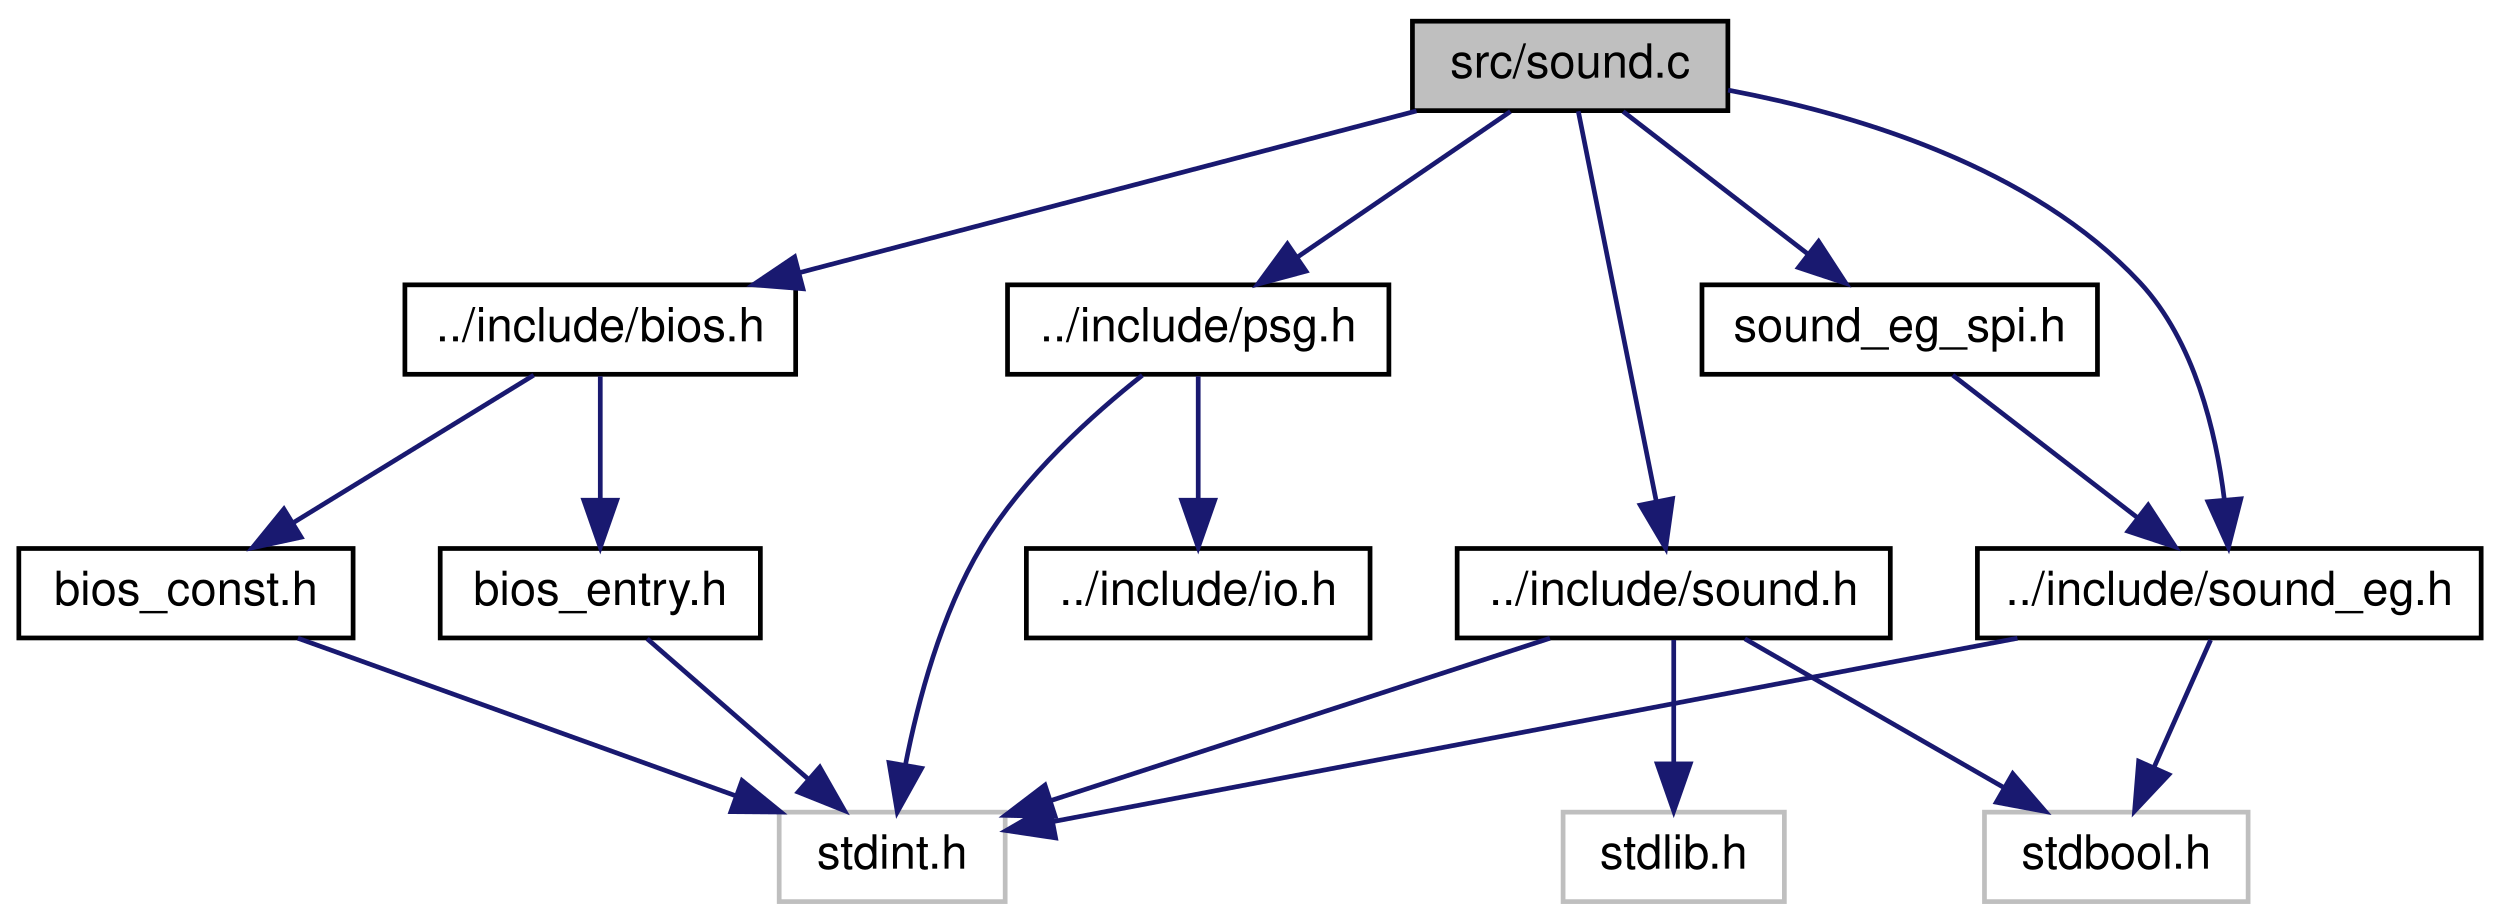
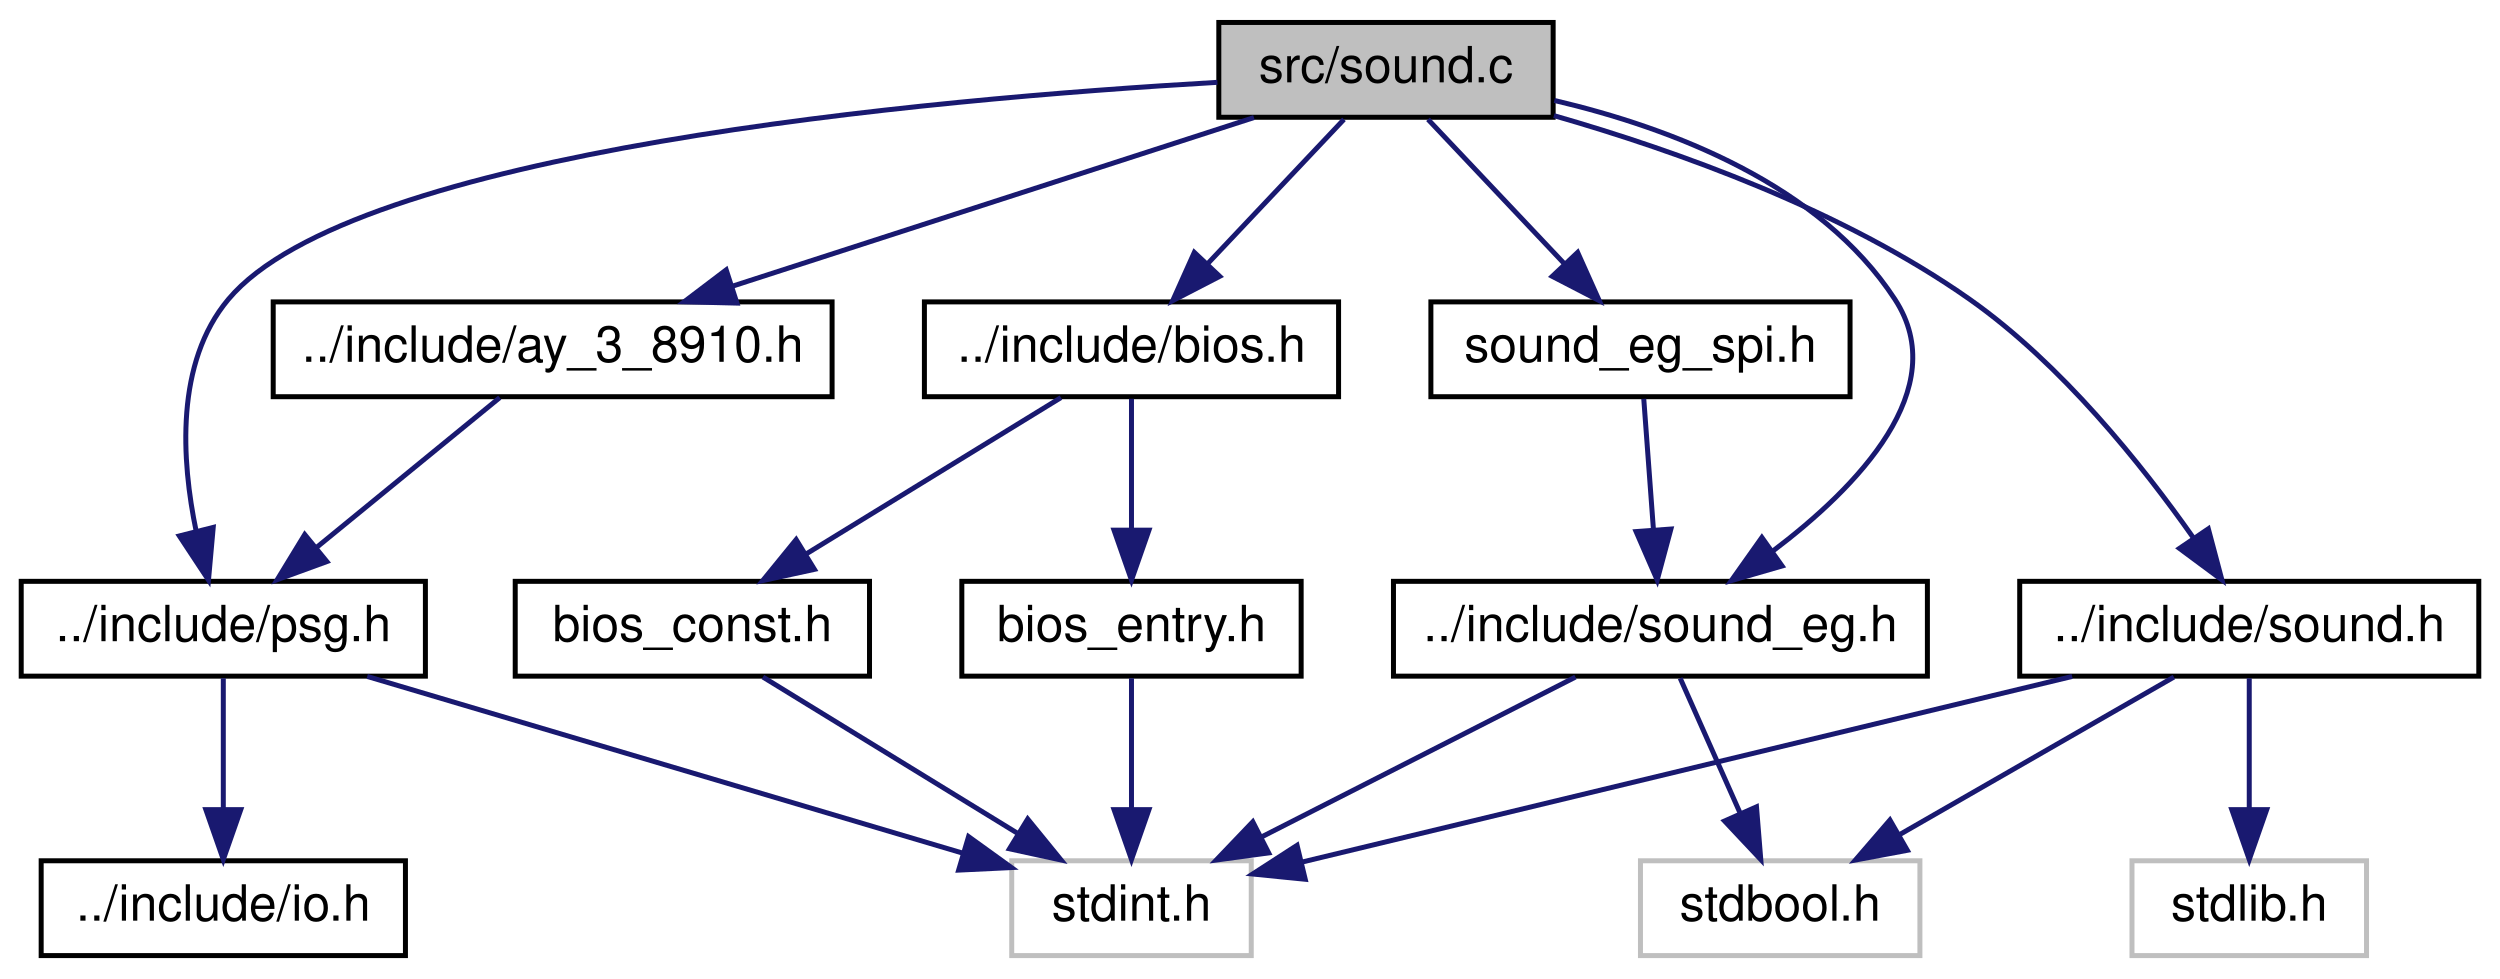
- <svg xmlns="http://www.w3.org/2000/svg" xmlns:xlink="http://www.w3.org/1999/xlink" width="531pt" height="196pt" viewBox="0.00 0.00 531.00 196.00">
+ <svg xmlns="http://www.w3.org/2000/svg" xmlns:xlink="http://www.w3.org/1999/xlink" width="501pt" height="196pt" viewBox="0.00 0.00 500.50 196.00">
  <g id="graph0" class="graph" transform="scale(1 1) rotate(0) translate(4 192)">
    <g id="node1" class="node">
      <g id="a_node1">
        <a xlink:title="Copyright (c) 2021 Daishi Mori (mori0091)">
-           <polygon fill="#bfbfbf" stroke="black" points="296,-168.5 296,-187.5 363,-187.5 363,-168.5 296,-168.5" />
-           <text text-anchor="middle" x="329.5" y="-175.5" font-family="Helvetica,sans-Serif" font-size="10.00">src/sound.c</text>
+           <polygon fill="#bfbfbf" stroke="black" points="240,-168.5 240,-187.5 307,-187.5 307,-168.5 240,-168.5" />
+           <text text-anchor="middle" x="273.5" y="-175.5" font-family="Helvetica,sans-Serif" font-size="10.00">src/sound.c</text>
        </a>
      </g>
    </g>
    <g id="node2" class="node">
      <g id="a_node2">
        <a xlink:href="bios_8h.html" target="_top" xlink:title="Copyright (c) 2021 Daishi Mori (mori0091)">
-           <polygon fill="none" stroke="black" points="82,-112.5 82,-131.5 165,-131.5 165,-112.5 82,-112.5" />
-           <text text-anchor="middle" x="123.5" y="-119.5" font-family="Helvetica,sans-Serif" font-size="10.00">../include/bios.h</text>
+           <polygon fill="none" stroke="black" points="181,-112.5 181,-131.5 264,-131.5 264,-112.5 181,-112.5" />
+           <text text-anchor="middle" x="222.5" y="-119.5" font-family="Helvetica,sans-Serif" font-size="10.00">../include/bios.h</text>
        </a>
      </g>
    </g>
    <g id="edge1" class="edge">
-       <path fill="none" stroke="midnightblue" d="M296.86,-168.44C261.45,-159.16 204.79,-144.31 165.95,-134.13" />
-       <polygon fill="midnightblue" stroke="midnightblue" points="166.55,-130.67 155.99,-131.52 164.77,-137.44 166.55,-130.67" />
+       <path fill="none" stroke="midnightblue" d="M265.08,-168.08C257.65,-160.22 246.65,-148.57 237.69,-139.08" />
+       <polygon fill="midnightblue" stroke="midnightblue" points="240.18,-136.62 230.76,-131.75 235.09,-141.42 240.18,-136.62" />
    </g>
    <g id="node6" class="node">
      <g id="a_node6">
        <a xlink:href="psg_8h.html" target="_top" xlink:title="Copyright (c) 2021 Daishi Mori (mori0091)">
-           <polygon fill="none" stroke="black" points="210,-112.5 210,-131.5 291,-131.5 291,-112.5 210,-112.5" />
-           <text text-anchor="middle" x="250.5" y="-119.5" font-family="Helvetica,sans-Serif" font-size="10.00">../include/psg.h</text>
+           <polygon fill="none" stroke="black" points="0,-56.5 0,-75.5 81,-75.5 81,-56.5 0,-56.5" />
+           <text text-anchor="middle" x="40.5" y="-63.5" font-family="Helvetica,sans-Serif" font-size="10.00">../include/psg.h</text>
        </a>
      </g>
    </g>
    <g id="edge6" class="edge">
-       <path fill="none" stroke="midnightblue" d="M316.81,-168.32C304.6,-159.98 285.92,-147.21 271.5,-137.35" />
-       <polygon fill="midnightblue" stroke="midnightblue" points="273.39,-134.41 263.16,-131.65 269.44,-140.19 273.39,-134.41" />
+       <path fill="none" stroke="midnightblue" d="M239.72,-175.5C181.59,-172.14 66.46,-161.8 41.5,-132 30.87,-119.31 32.09,-99.84 35.07,-85.51" />
+       <polygon fill="midnightblue" stroke="midnightblue" points="38.48,-86.31 37.53,-75.75 31.69,-84.6 38.48,-86.31" />
    </g>
    <g id="node8" class="node">
      <g id="a_node8">
        <a xlink:href="sound_8h.html" target="_top" xlink:title="Copyright (c) 2021 Daishi Mori (mori0091)">
-           <polygon fill="none" stroke="black" points="305.5,-56.5 305.5,-75.5 397.5,-75.5 397.5,-56.5 305.5,-56.5" />
-           <text text-anchor="middle" x="351.5" y="-63.5" font-family="Helvetica,sans-Serif" font-size="10.00">../include/sound.h</text>
+           <polygon fill="none" stroke="black" points="400.5,-56.5 400.5,-75.5 492.5,-75.5 492.5,-56.5 400.5,-56.5" />
+           <text text-anchor="middle" x="446.5" y="-63.5" font-family="Helvetica,sans-Serif" font-size="10.00">../include/sound.h</text>
        </a>
      </g>
    </g>
    <g id="edge9" class="edge">
-       <path fill="none" stroke="midnightblue" d="M331.23,-168.37C334.78,-150.62 342.97,-109.67 347.78,-85.6" />
-       <polygon fill="midnightblue" stroke="midnightblue" points="351.25,-86.08 349.78,-75.59 344.39,-84.71 351.25,-86.08" />
+       <path fill="none" stroke="midnightblue" d="M307.15,-168.83C331.76,-161.77 365.14,-149.85 390.5,-132 408.88,-119.06 425.06,-98.78 435.23,-84.32" />
+       <polygon fill="midnightblue" stroke="midnightblue" points="438.3,-86.03 441.02,-75.79 432.51,-82.1 438.3,-86.03" />
    </g>
    <g id="node11" class="node">
      <g id="a_node11">
        <a xlink:href="sound__eg_8h.html" target="_top" xlink:title="Copyright (c) 2021 Daishi Mori (mori0091)">
-           <polygon fill="none" stroke="black" points="416,-56.5 416,-75.5 523,-75.5 523,-56.5 416,-56.5" />
-           <text text-anchor="middle" x="469.5" y="-63.5" font-family="Helvetica,sans-Serif" font-size="10.00">../include/sound_eg.h</text>
+           <polygon fill="none" stroke="black" points="275,-56.5 275,-75.5 382,-75.5 382,-56.5 275,-56.5" />
+           <text text-anchor="middle" x="328.5" y="-63.5" font-family="Helvetica,sans-Serif" font-size="10.00">../include/sound_eg.h</text>
        </a>
      </g>
    </g>
    <g id="edge13" class="edge">
-       <path fill="none" stroke="midnightblue" d="M363.05,-172.85C390.24,-167.75 427.67,-156.53 450.5,-132 462.13,-119.51 466.68,-100.28 468.44,-85.97" />
-       <polygon fill="midnightblue" stroke="midnightblue" points="471.95,-86.04 469.33,-75.77 464.97,-85.43 471.95,-86.04" />
+       <path fill="none" stroke="midnightblue" d="M307.24,-171.87C330.75,-166.35 360.49,-155.02 375.5,-132 387.13,-114.15 368.08,-94.43 350.86,-81.44" />
+       <polygon fill="midnightblue" stroke="midnightblue" points="352.88,-78.58 342.7,-75.64 348.83,-84.29 352.88,-78.58" />
    </g>
    <g id="node12" class="node">
      <g id="a_node12">
        <a xlink:href="sound__eg__spi_8h.html" target="_top" xlink:title="Copyright (c) 2021 Daishi Mori (mori0091)">
-           <polygon fill="none" stroke="black" points="357.5,-112.5 357.5,-131.5 441.5,-131.5 441.5,-112.5 357.5,-112.5" />
-           <text text-anchor="middle" x="399.5" y="-119.5" font-family="Helvetica,sans-Serif" font-size="10.00">sound_eg_spi.h</text>
+           <polygon fill="none" stroke="black" points="282.5,-112.5 282.5,-131.5 366.5,-131.5 366.5,-112.5 282.5,-112.5" />
+           <text text-anchor="middle" x="324.5" y="-119.5" font-family="Helvetica,sans-Serif" font-size="10.00">sound_eg_spi.h</text>
        </a>
      </g>
    </g>
    <g id="edge16" class="edge">
-       <path fill="none" stroke="midnightblue" d="M340.75,-168.32C351.3,-160.18 367.3,-147.84 379.94,-138.09" />
-       <polygon fill="midnightblue" stroke="midnightblue" points="382.27,-140.71 388.05,-131.83 377.99,-135.17 382.27,-140.71" />
+       <path fill="none" stroke="midnightblue" d="M281.92,-168.08C289.35,-160.22 300.35,-148.57 309.31,-139.08" />
+       <polygon fill="midnightblue" stroke="midnightblue" points="311.91,-141.42 316.24,-131.75 306.82,-136.62 311.91,-141.42" />
+     </g>
+     <g id="node13" class="node">
+       <g id="a_node13">
+         <a xlink:href="ay__3__8910_8h.html" target="_top" xlink:title="Copyright (c) 2022 Daishi Mori (mori0091)">
+           <polygon fill="none" stroke="black" points="50.5,-112.5 50.5,-131.5 162.5,-131.5 162.5,-112.5 50.5,-112.5" />
+           <text text-anchor="middle" x="106.5" y="-119.5" font-family="Helvetica,sans-Serif" font-size="10.00">../include/ay_3_8910.h</text>
+         </a>
+       </g>
+     </g>
+     <g id="edge18" class="edge">
+       <path fill="none" stroke="midnightblue" d="M247.04,-168.44C218.82,-159.32 173.96,-144.81 142.53,-134.65" />
+       <polygon fill="midnightblue" stroke="midnightblue" points="143.43,-131.26 132.84,-131.52 141.28,-137.92 143.43,-131.26" />
    </g>
    <g id="node3" class="node">
      <g id="a_node3">
        <a xlink:href="bios__const_8h.html" target="_top" xlink:title="Constant variables in the MSX BIOS ROM.">
-           <polygon fill="none" stroke="black" points="0,-56.5 0,-75.5 71,-75.5 71,-56.5 0,-56.5" />
-           <text text-anchor="middle" x="35.5" y="-63.5" font-family="Helvetica,sans-Serif" font-size="10.00">bios_const.h</text>
+           <polygon fill="none" stroke="black" points="99,-56.5 99,-75.5 170,-75.5 170,-56.5 99,-56.5" />
+           <text text-anchor="middle" x="134.5" y="-63.5" font-family="Helvetica,sans-Serif" font-size="10.00">bios_const.h</text>
        </a>
      </g>
    </g>
    <g id="edge2" class="edge">
-       <path fill="none" stroke="midnightblue" d="M109.36,-112.32C95.63,-103.9 74.56,-90.97 58.44,-81.07" />
-       <polygon fill="midnightblue" stroke="midnightblue" points="59.96,-77.9 49.6,-75.65 56.3,-83.87 59.96,-77.9" />
+       <path fill="none" stroke="midnightblue" d="M208.36,-112.32C194.63,-103.9 173.56,-90.97 157.44,-81.07" />
+       <polygon fill="midnightblue" stroke="midnightblue" points="158.96,-77.9 148.6,-75.65 155.3,-83.87 158.96,-77.9" />
    </g>
    <g id="node5" class="node">
      <g id="a_node5">
        <a xlink:href="bios__entry_8h.html" target="_top" xlink:title="Assembler entry points for MSX BIOS functions.">
-           <polygon fill="none" stroke="black" points="89.5,-56.5 89.5,-75.5 157.5,-75.5 157.5,-56.5 89.5,-56.5" />
-           <text text-anchor="middle" x="123.5" y="-63.5" font-family="Helvetica,sans-Serif" font-size="10.00">bios_entry.h</text>
+           <polygon fill="none" stroke="black" points="188.5,-56.5 188.5,-75.5 256.5,-75.5 256.5,-56.5 188.5,-56.5" />
+           <text text-anchor="middle" x="222.5" y="-63.5" font-family="Helvetica,sans-Serif" font-size="10.00">bios_entry.h</text>
        </a>
      </g>
    </g>
    <g id="edge4" class="edge">
-       <path fill="none" stroke="midnightblue" d="M123.5,-112.08C123.5,-105.01 123.5,-94.86 123.5,-85.99" />
-       <polygon fill="midnightblue" stroke="midnightblue" points="127,-85.75 123.5,-75.75 120,-85.75 127,-85.75" />
+       <path fill="none" stroke="midnightblue" d="M222.5,-112.08C222.5,-105.01 222.5,-94.86 222.5,-85.99" />
+       <polygon fill="midnightblue" stroke="midnightblue" points="226,-85.75 222.5,-75.75 219,-85.75 226,-85.75" />
    </g>
    <g id="node4" class="node">
      <g id="a_node4">
        <a xlink:title=" ">
-           <polygon fill="none" stroke="#bfbfbf" points="161.5,-0.5 161.5,-19.5 209.5,-19.5 209.5,-0.5 161.5,-0.5" />
-           <text text-anchor="middle" x="185.5" y="-7.5" font-family="Helvetica,sans-Serif" font-size="10.00">stdint.h</text>
+           <polygon fill="none" stroke="#bfbfbf" points="198.5,-0.5 198.5,-19.5 246.5,-19.5 246.5,-0.5 198.5,-0.5" />
+           <text text-anchor="middle" x="222.5" y="-7.5" font-family="Helvetica,sans-Serif" font-size="10.00">stdint.h</text>
        </a>
      </g>
    </g>
    <g id="edge3" class="edge">
-       <path fill="none" stroke="midnightblue" d="M59.27,-56.44C84.39,-47.4 124.21,-33.06 152.4,-22.92" />
-       <polygon fill="midnightblue" stroke="midnightblue" points="153.62,-26.2 161.84,-19.52 151.25,-19.61 153.62,-26.2" />
+       <path fill="none" stroke="midnightblue" d="M148.64,-56.32C162.37,-47.9 183.44,-34.97 199.56,-25.07" />
+       <polygon fill="midnightblue" stroke="midnightblue" points="201.7,-27.87 208.4,-19.65 198.04,-21.9 201.7,-27.87" />
    </g>
    <g id="edge5" class="edge">
-       <path fill="none" stroke="midnightblue" d="M133.46,-56.32C142.63,-48.34 156.44,-36.31 167.53,-26.65" />
-       <polygon fill="midnightblue" stroke="midnightblue" points="170.12,-29.04 175.36,-19.83 165.52,-23.76 170.12,-29.04" />
+       <path fill="none" stroke="midnightblue" d="M222.5,-56.08C222.5,-49.01 222.5,-38.86 222.5,-29.99" />
+       <polygon fill="midnightblue" stroke="midnightblue" points="226,-29.75 222.5,-19.75 219,-29.75 226,-29.75" />
    </g>
    <g id="edge7" class="edge">
-       <path fill="none" stroke="midnightblue" d="M238.63,-112.29C228.2,-104.04 213.35,-90.75 204.5,-76 195.9,-61.67 190.99,-43.2 188.33,-29.62" />
-       <polygon fill="midnightblue" stroke="midnightblue" points="191.74,-28.81 186.59,-19.55 184.84,-30 191.74,-28.81" />
+       <path fill="none" stroke="midnightblue" d="M69.34,-56.44C101.82,-46.81 154.53,-31.17 188.85,-20.98" />
+       <polygon fill="midnightblue" stroke="midnightblue" points="189.85,-24.34 198.45,-18.14 187.86,-17.63 189.85,-24.34" />
    </g>
    <g id="node7" class="node">
      <g id="a_node7">
        <a xlink:href="io_8h.html" target="_top" xlink:title="Copyright (c) 2021 Daishi Mori (mori0091)">
-           <polygon fill="none" stroke="black" points="214,-56.5 214,-75.5 287,-75.5 287,-56.5 214,-56.5" />
-           <text text-anchor="middle" x="250.5" y="-63.5" font-family="Helvetica,sans-Serif" font-size="10.00">../include/io.h</text>
+           <polygon fill="none" stroke="black" points="4,-0.5 4,-19.5 77,-19.5 77,-0.5 4,-0.5" />
+           <text text-anchor="middle" x="40.5" y="-7.5" font-family="Helvetica,sans-Serif" font-size="10.00">../include/io.h</text>
        </a>
      </g>
    </g>
    <g id="edge8" class="edge">
-       <path fill="none" stroke="midnightblue" d="M250.5,-112.08C250.5,-105.01 250.5,-94.86 250.5,-85.99" />
-       <polygon fill="midnightblue" stroke="midnightblue" points="254,-85.75 250.5,-75.75 247,-85.75 254,-85.75" />
+       <path fill="none" stroke="midnightblue" d="M40.5,-56.08C40.5,-49.01 40.5,-38.86 40.5,-29.99" />
+       <polygon fill="midnightblue" stroke="midnightblue" points="44,-29.75 40.5,-19.75 37,-29.75 44,-29.75" />
    </g>
    <g id="edge11" class="edge">
-       <path fill="none" stroke="midnightblue" d="M325.2,-56.44C296.49,-47.1 250.45,-32.13 219.13,-21.94" />
-       <polygon fill="midnightblue" stroke="midnightblue" points="220.12,-18.58 209.52,-18.82 217.95,-25.24 220.12,-18.58" />
+       <path fill="none" stroke="midnightblue" d="M411.01,-56.44C368.7,-46.24 298.5,-29.32 256.75,-19.26" />
+       <polygon fill="midnightblue" stroke="midnightblue" points="257.32,-15.79 246.78,-16.85 255.68,-22.6 257.32,-15.79" />
    </g>
    <g id="node9" class="node">
      <g id="a_node9">
        <a xlink:title=" ">
-           <polygon fill="none" stroke="#bfbfbf" points="417.5,-0.5 417.5,-19.5 473.5,-19.5 473.5,-0.5 417.5,-0.5" />
-           <text text-anchor="middle" x="445.5" y="-7.5" font-family="Helvetica,sans-Serif" font-size="10.00">stdbool.h</text>
+           <polygon fill="none" stroke="#bfbfbf" points="324.5,-0.5 324.5,-19.5 380.5,-19.5 380.5,-0.5 324.5,-0.5" />
+           <text text-anchor="middle" x="352.5" y="-7.5" font-family="Helvetica,sans-Serif" font-size="10.00">stdbool.h</text>
        </a>
      </g>
    </g>
    <g id="edge10" class="edge">
-       <path fill="none" stroke="midnightblue" d="M366.6,-56.32C381.4,-47.82 404.19,-34.73 421.48,-24.8" />
-       <polygon fill="midnightblue" stroke="midnightblue" points="423.51,-27.67 430.43,-19.65 420.02,-21.6 423.51,-27.67" />
+       <path fill="none" stroke="midnightblue" d="M431.4,-56.32C416.6,-47.82 393.81,-34.73 376.52,-24.8" />
+       <polygon fill="midnightblue" stroke="midnightblue" points="377.98,-21.6 367.57,-19.65 374.49,-27.67 377.98,-21.6" />
    </g>
    <g id="node10" class="node">
      <g id="a_node10">
        <a xlink:title=" ">
-           <polygon fill="none" stroke="#bfbfbf" points="328,-0.5 328,-19.5 375,-19.5 375,-0.5 328,-0.5" />
-           <text text-anchor="middle" x="351.5" y="-7.5" font-family="Helvetica,sans-Serif" font-size="10.00">stdlib.h</text>
+           <polygon fill="none" stroke="#bfbfbf" points="423,-0.5 423,-19.5 470,-19.5 470,-0.5 423,-0.5" />
+           <text text-anchor="middle" x="446.5" y="-7.5" font-family="Helvetica,sans-Serif" font-size="10.00">stdlib.h</text>
        </a>
      </g>
    </g>
    <g id="edge12" class="edge">
-       <path fill="none" stroke="midnightblue" d="M351.5,-56.08C351.5,-49.01 351.5,-38.86 351.5,-29.99" />
-       <polygon fill="midnightblue" stroke="midnightblue" points="355,-29.75 351.5,-19.75 348,-29.75 355,-29.75" />
+       <path fill="none" stroke="midnightblue" d="M446.5,-56.08C446.5,-49.01 446.5,-38.86 446.5,-29.99" />
+       <polygon fill="midnightblue" stroke="midnightblue" points="450,-29.75 446.5,-19.75 443,-29.75 450,-29.75" />
    </g>
    <g id="edge15" class="edge">
-       <path fill="none" stroke="midnightblue" d="M424.5,-56.44C367.58,-45.62 270.83,-27.22 219.62,-17.49" />
-       <polygon fill="midnightblue" stroke="midnightblue" points="220.2,-14.03 209.72,-15.6 218.89,-20.91 220.2,-14.03" />
+       <path fill="none" stroke="midnightblue" d="M311.47,-56.32C294.47,-47.66 268.12,-34.24 248.51,-24.25" />
+       <polygon fill="midnightblue" stroke="midnightblue" points="249.99,-21.08 239.49,-19.65 246.81,-27.31 249.99,-21.08" />
    </g>
    <g id="edge14" class="edge">
-       <path fill="none" stroke="midnightblue" d="M465.54,-56.08C462.29,-48.77 457.58,-38.18 453.55,-29.1" />
-       <polygon fill="midnightblue" stroke="midnightblue" points="456.65,-27.47 449.39,-19.75 450.25,-30.31 456.65,-27.47" />
+       <path fill="none" stroke="midnightblue" d="M332.46,-56.08C335.71,-48.77 340.42,-38.18 344.45,-29.1" />
+       <polygon fill="midnightblue" stroke="midnightblue" points="347.75,-30.31 348.61,-19.75 341.35,-27.47 347.75,-30.31" />
    </g>
    <g id="edge17" class="edge">
-       <path fill="none" stroke="midnightblue" d="M410.75,-112.32C421.3,-104.18 437.3,-91.84 449.94,-82.09" />
-       <polygon fill="midnightblue" stroke="midnightblue" points="452.27,-84.71 458.05,-75.83 447.99,-79.17 452.27,-84.71" />
+       <path fill="none" stroke="midnightblue" d="M325.16,-112.08C325.68,-105.01 326.44,-94.86 327.09,-85.99" />
+       <polygon fill="midnightblue" stroke="midnightblue" points="330.6,-85.98 327.85,-75.75 323.62,-85.47 330.6,-85.98" />
+     </g>
+     <g id="edge19" class="edge">
+       <path fill="none" stroke="midnightblue" d="M95.9,-112.32C86.04,-104.26 71.15,-92.08 59.28,-82.37" />
+       <polygon fill="midnightblue" stroke="midnightblue" points="61.25,-79.46 51.3,-75.83 56.82,-84.88 61.25,-79.46" />
    </g>
  </g>
</svg>
